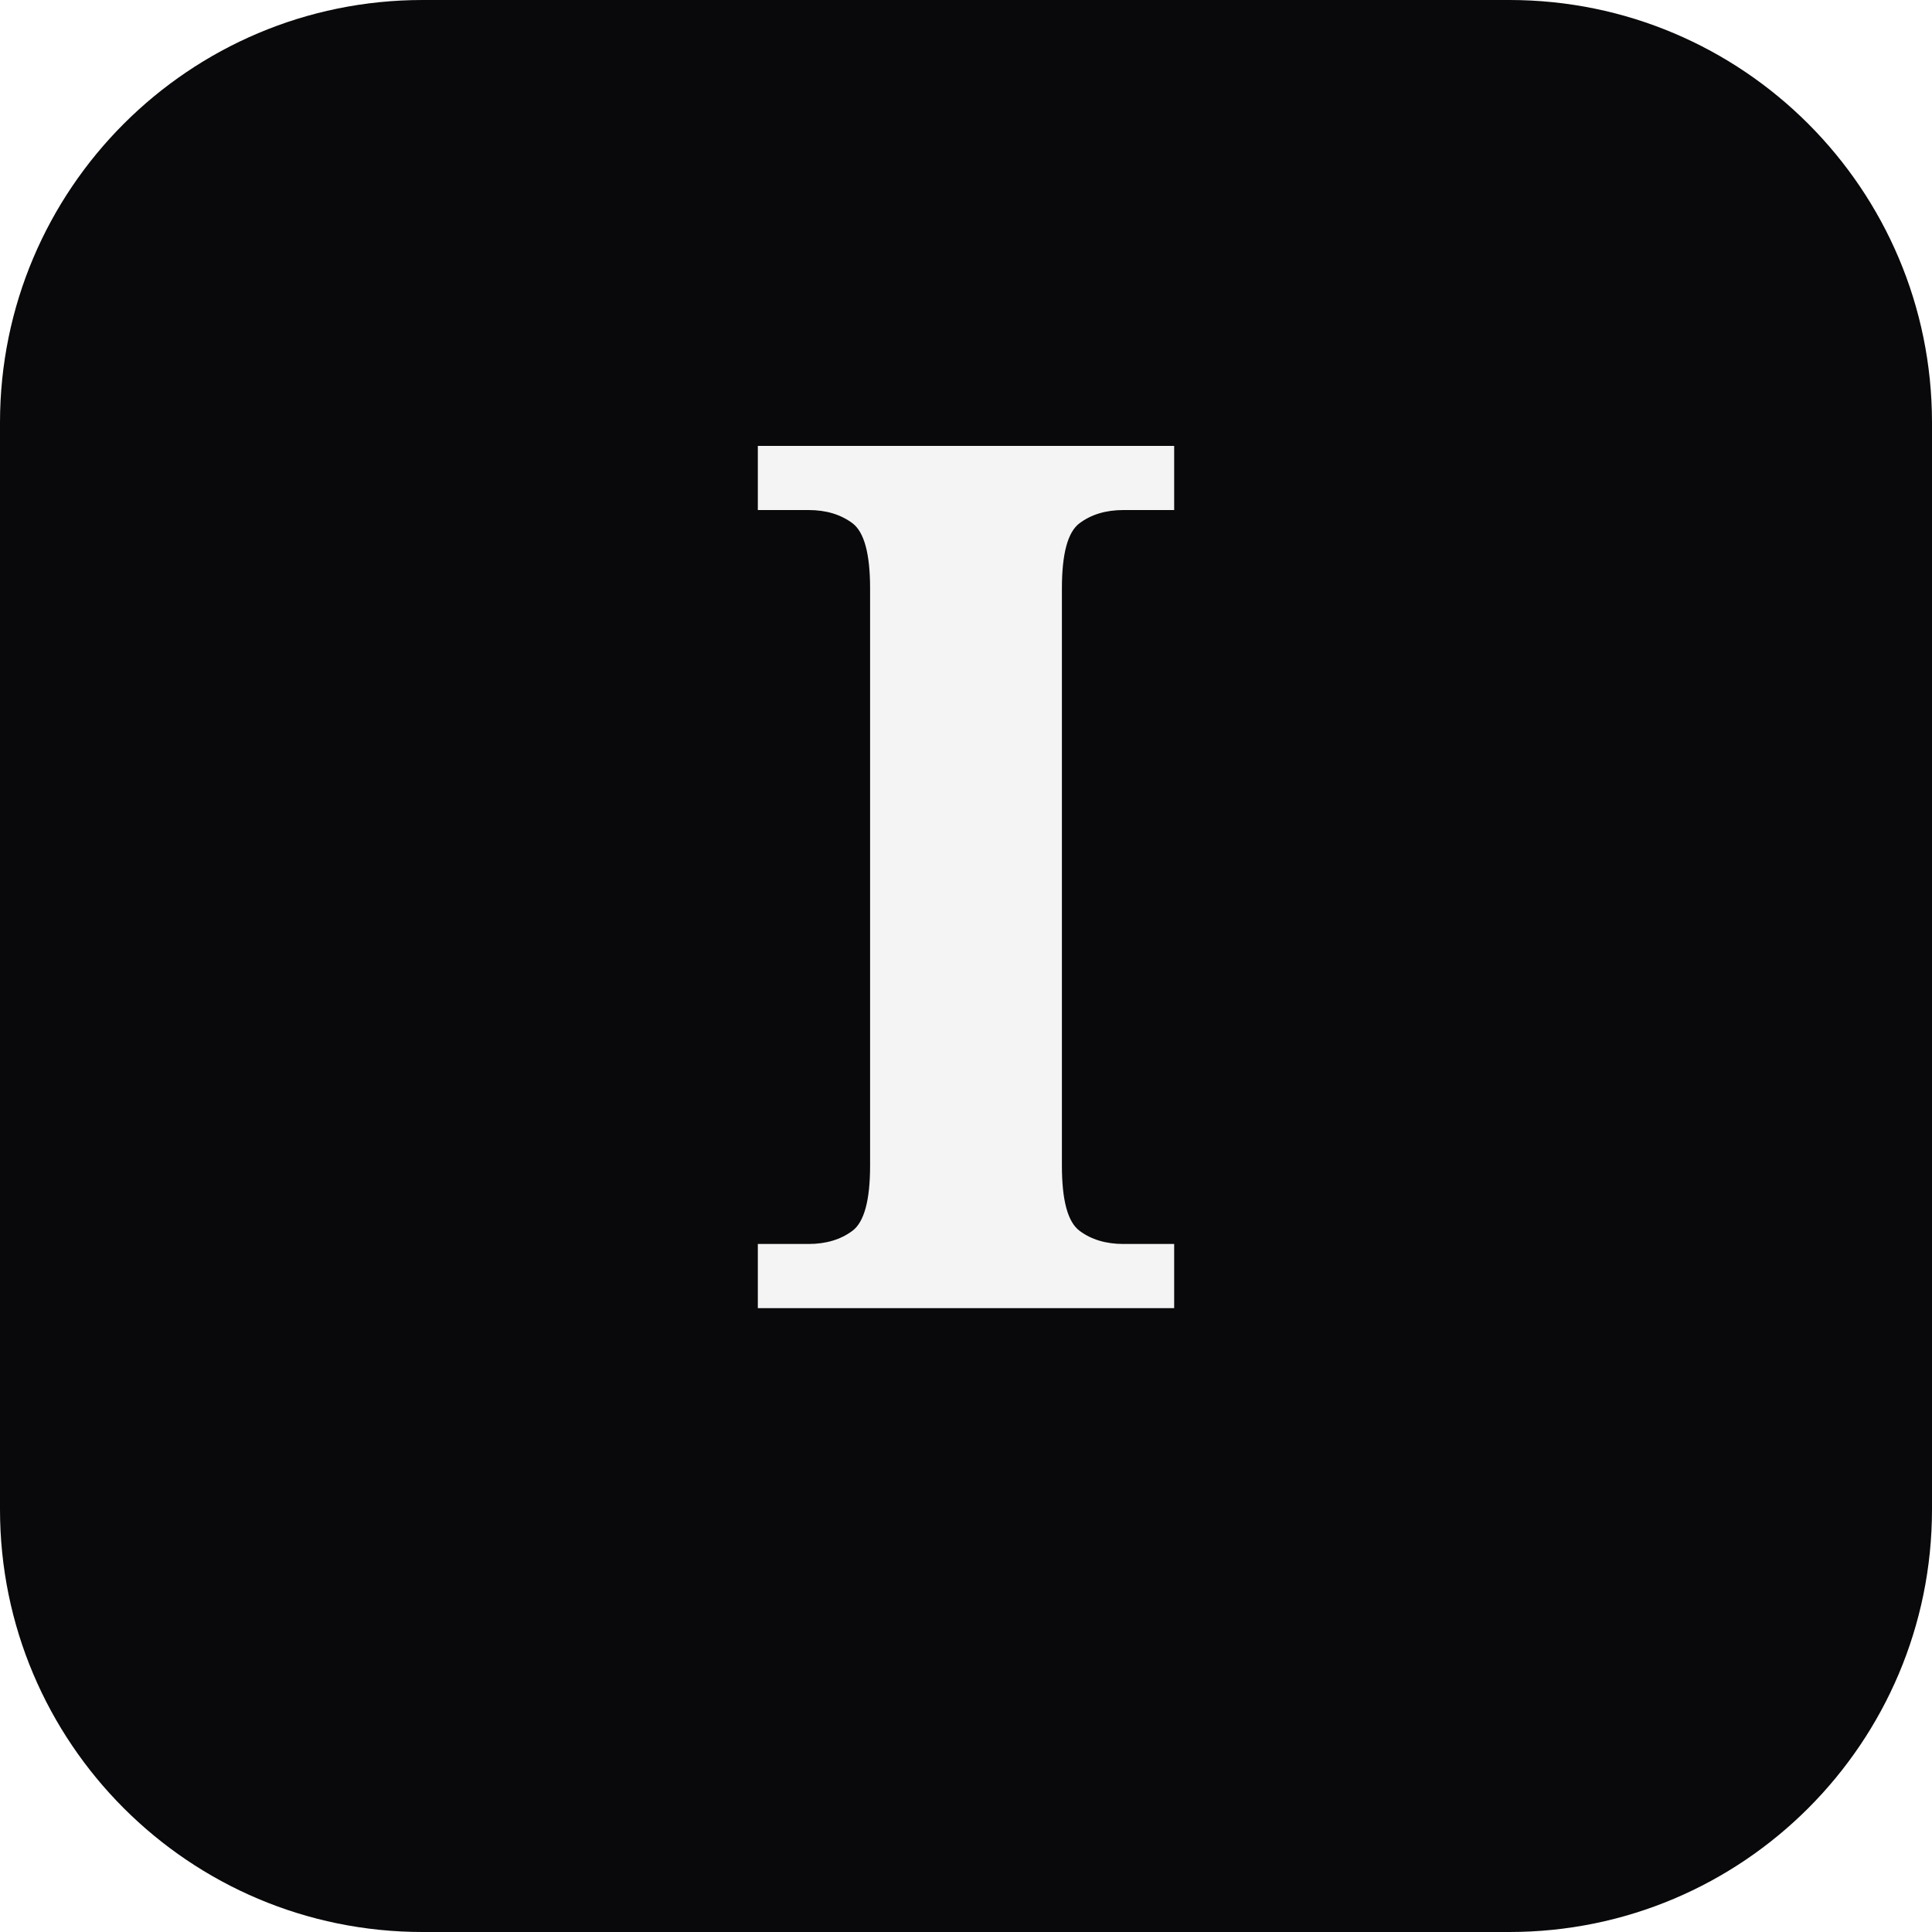
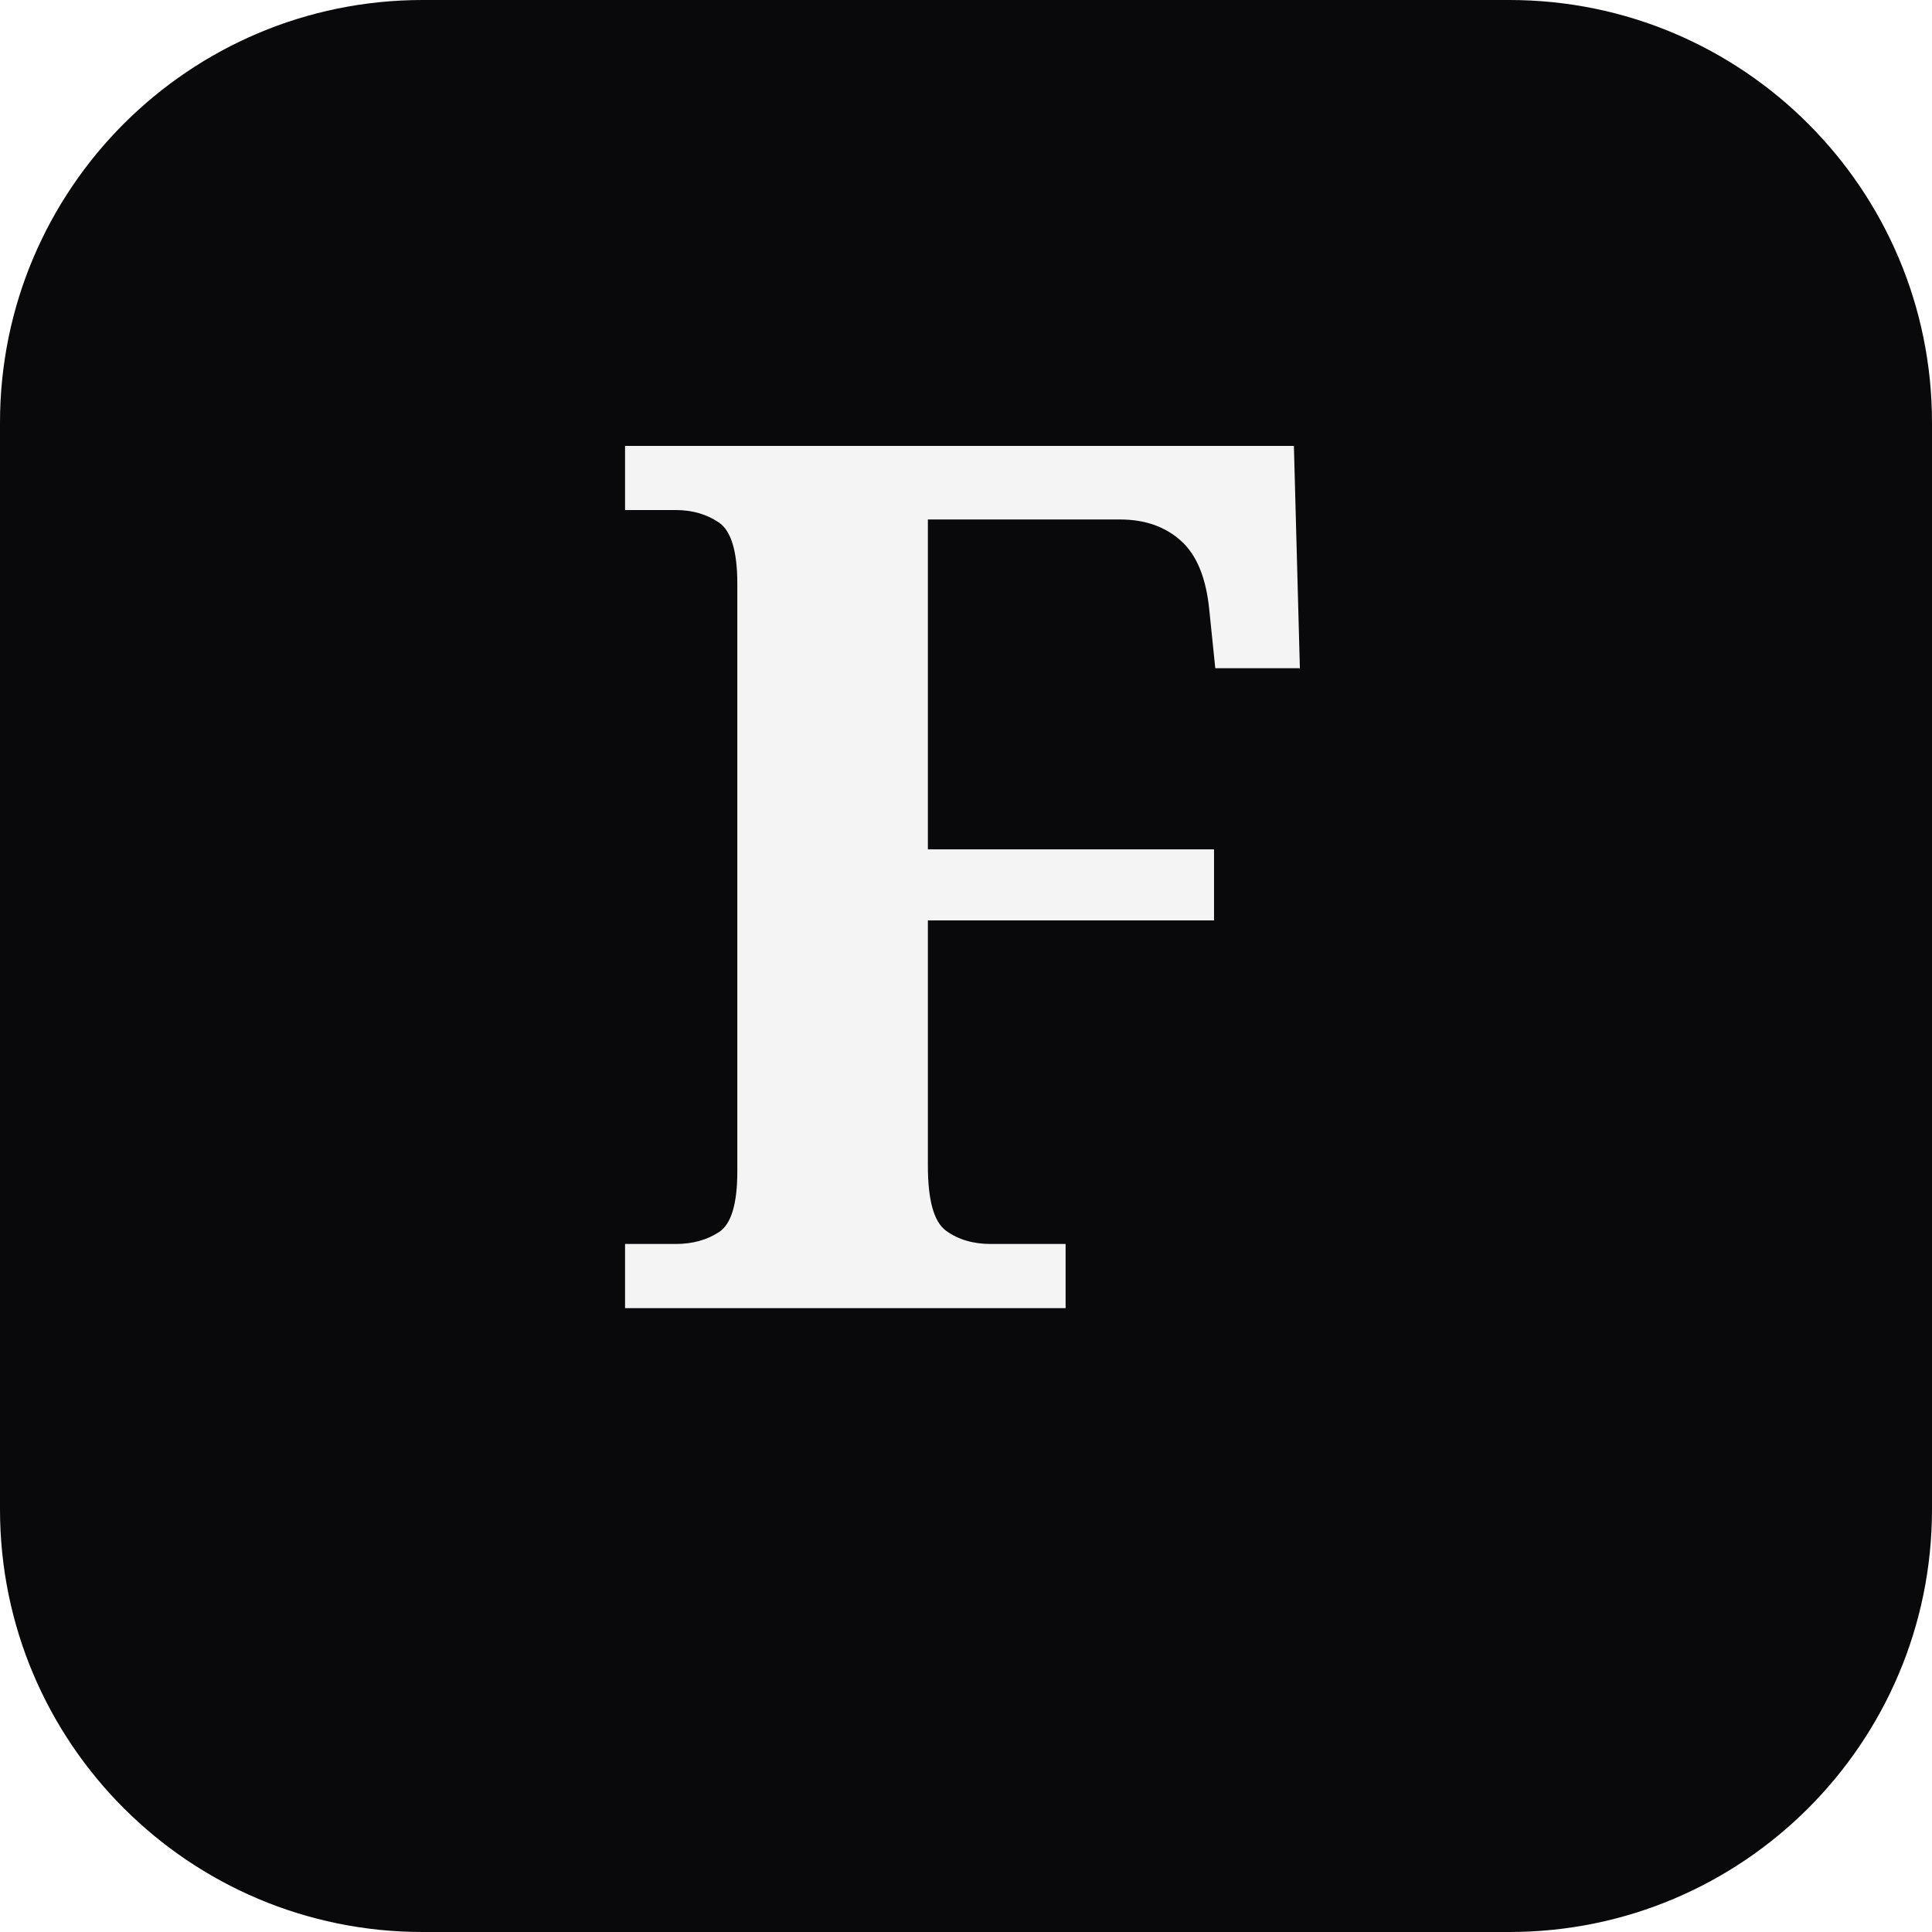
<svg xmlns="http://www.w3.org/2000/svg" viewBox="0 0 96 96" width="96" height="96">
  <rect width="96" height="96" rx="21" fill="#09090b" />
-   <text x="48" y="65" font-family="Georgia, serif" font-size="60" font-weight="900" text-anchor="middle" fill="#f4f4f5">I</text>
+   <text x="48" y="65" font-family="Georgia, serif" font-size="60" font-weight="900" text-anchor="middle" fill="#f4f4f5">F</text>
</svg>
